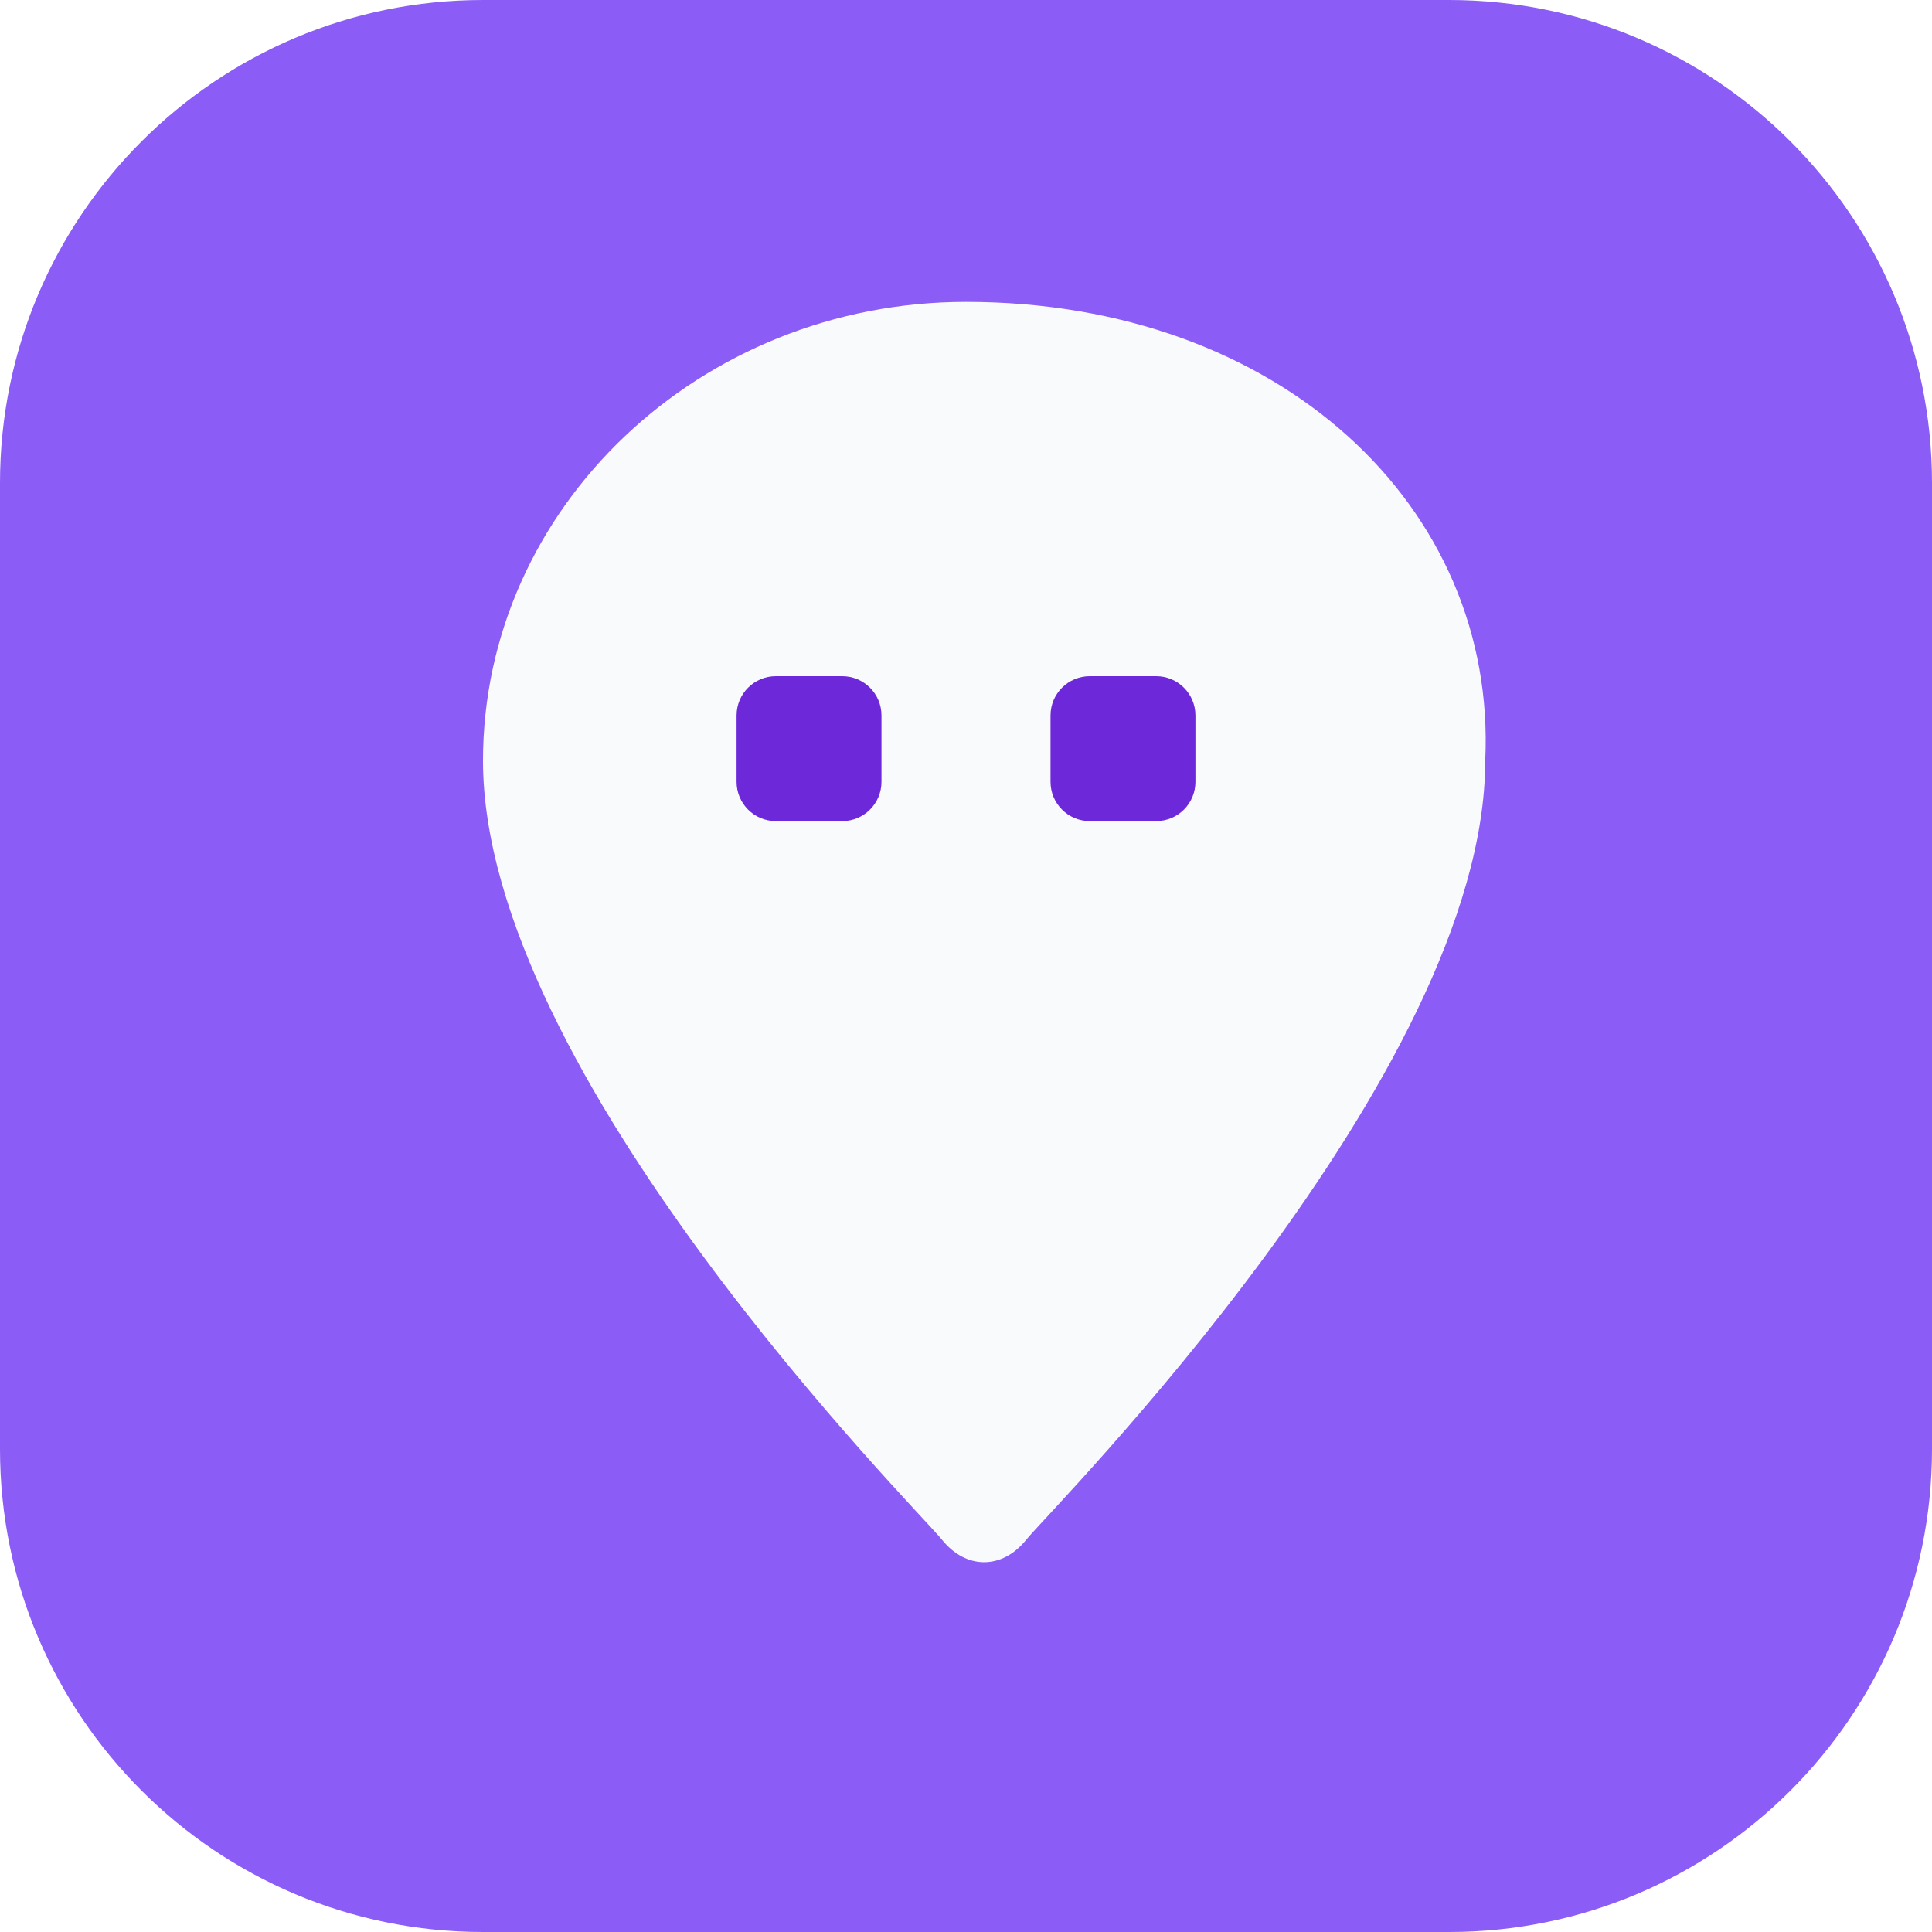
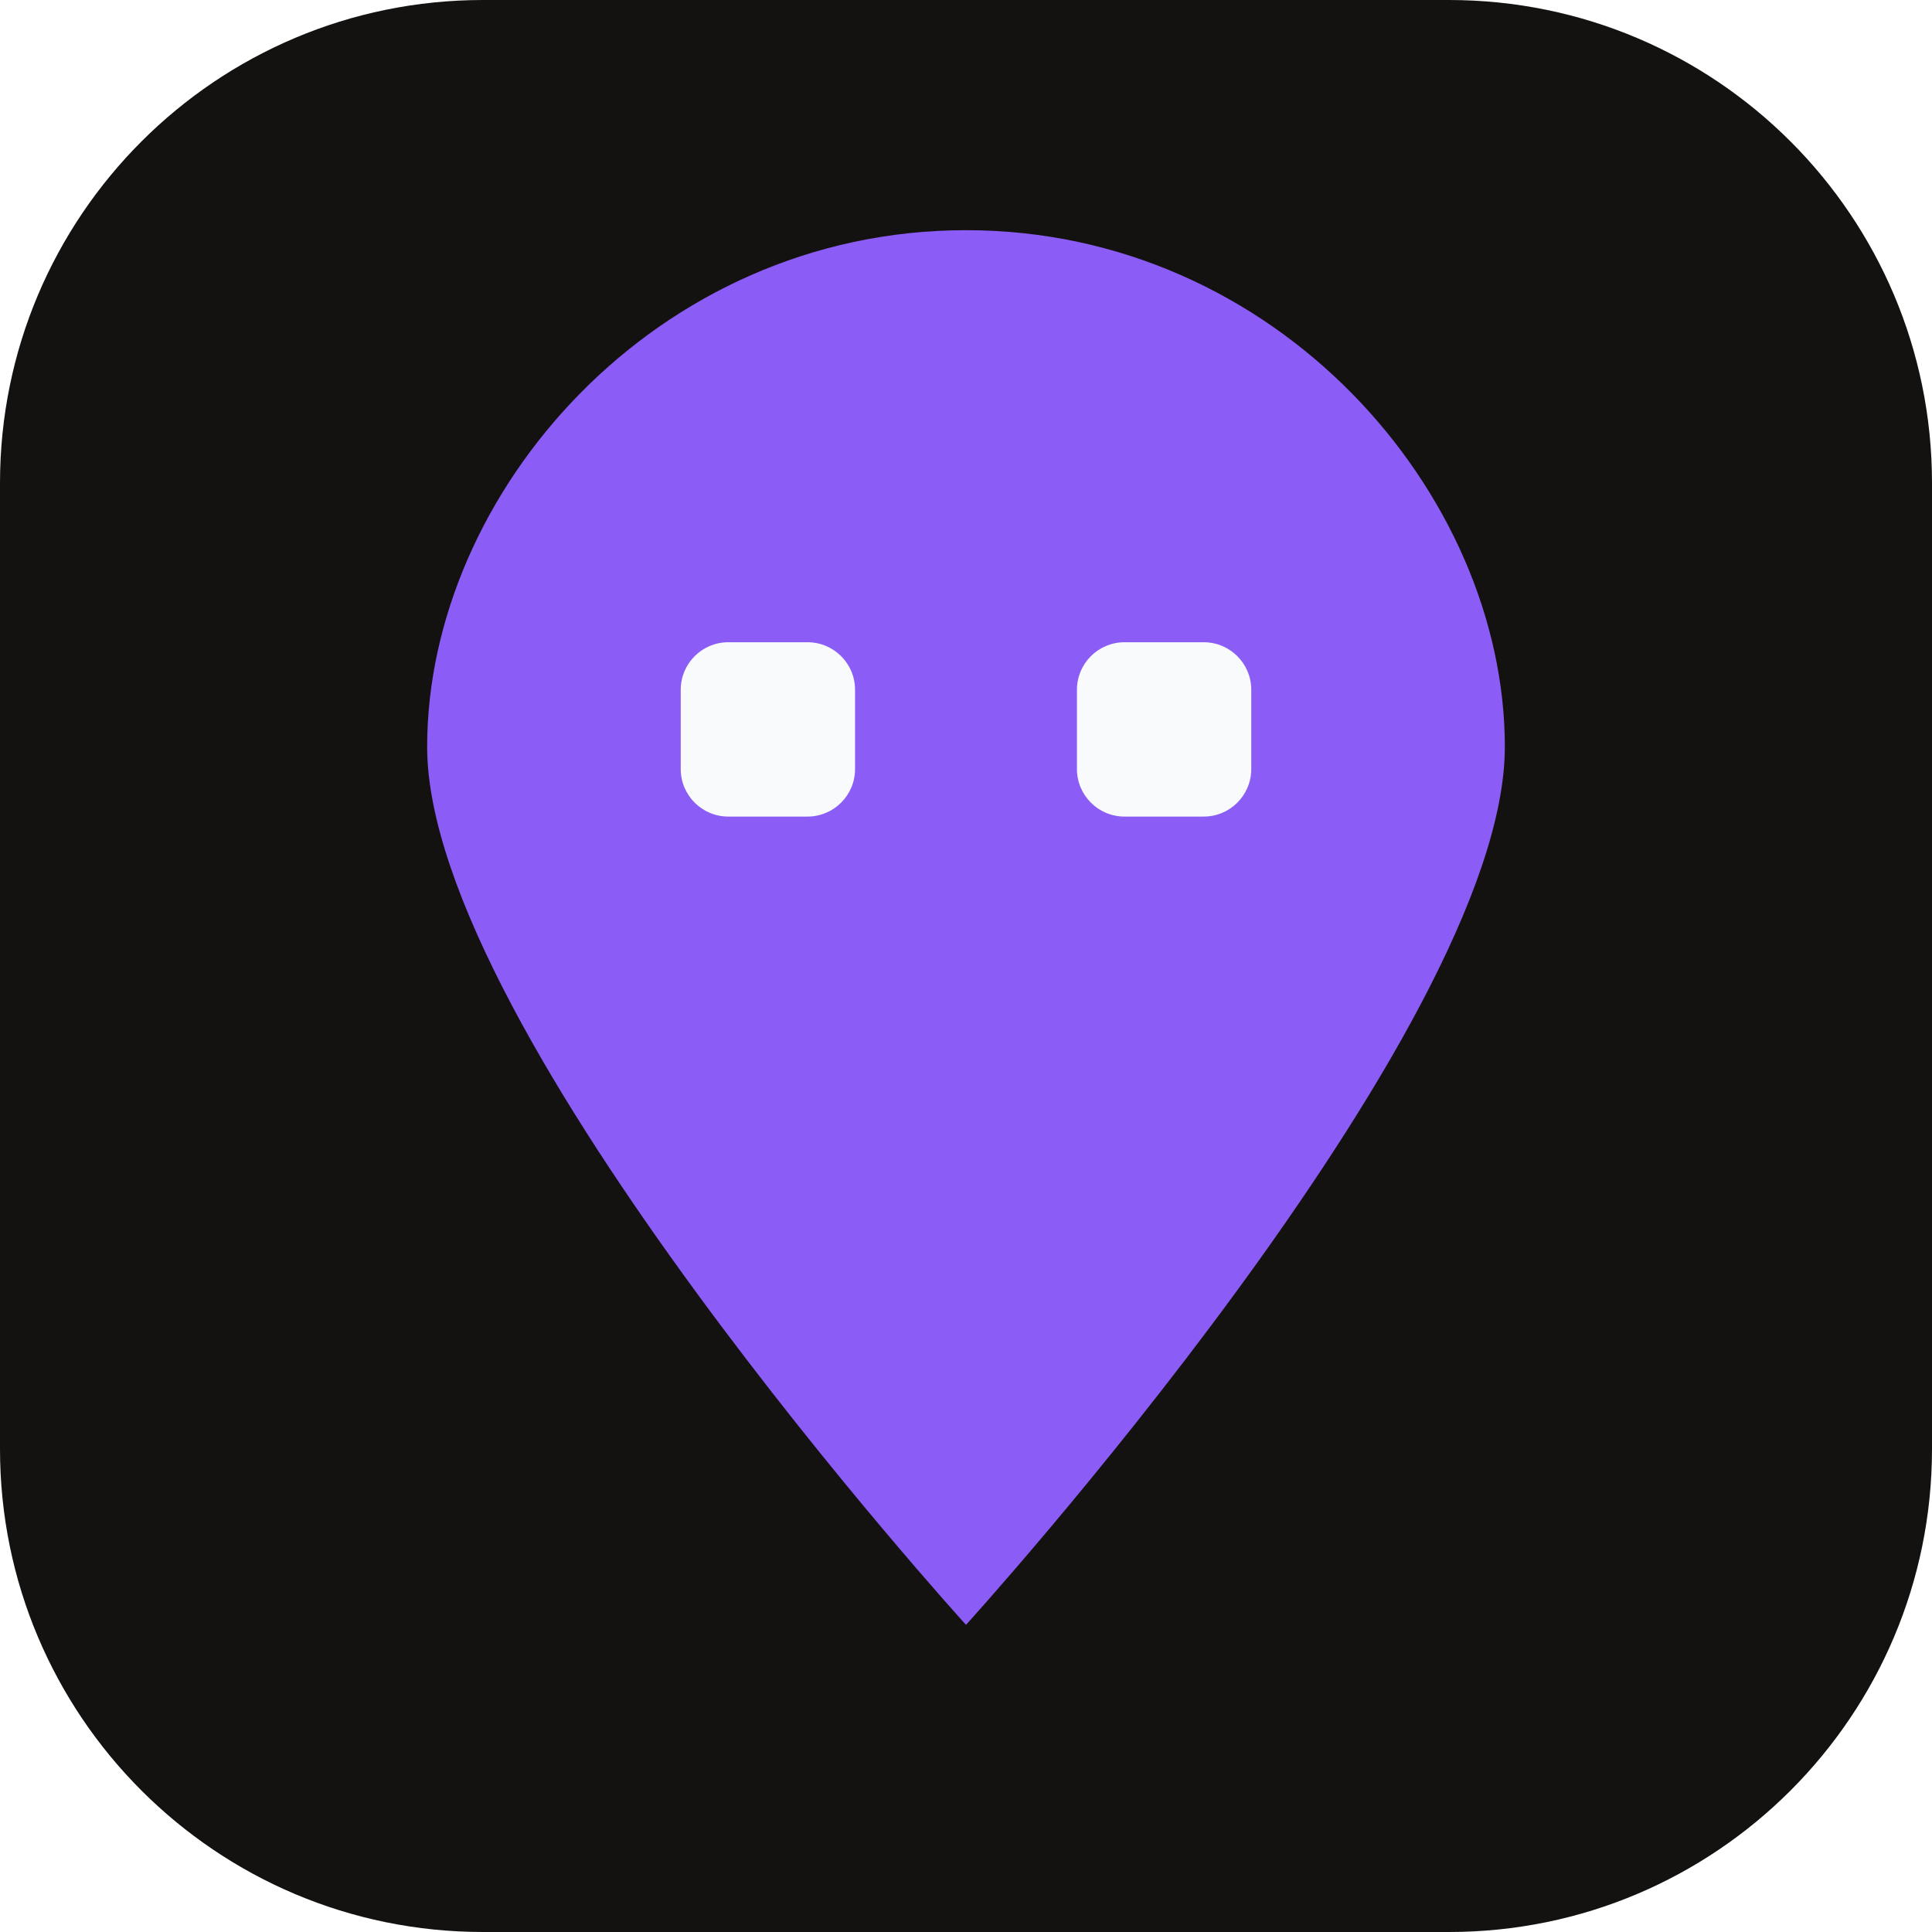
<svg xmlns="http://www.w3.org/2000/svg" viewBox="0 0 32 32" fill="none">
-   <rect width="32" height="32" rx="8" fill="#8B5CF6" />
-   <path d="M16 5C11.6 5 8 8.4 8 12.6c0 5.2 7.2 12.4 7.6 12.9.4.5 1 .5 1.4 0 .4-.5 7.6-7.7 7.6-12.9C24.8 8.4 21.2 5 16 5Z" fill="#F8FAFC" />
-   <rect x="12.2" y="11.2" width="2.4" height="2.4" rx="0.65" fill="#6D28D9" />
-   <rect x="17.4" y="11.2" width="2.4" height="2.4" rx="0.65" fill="#6D28D9" />
+   <rect width="32" height="32" rx="8" fill="#141210" />
+   <g transform="translate(5.5 2.5) scale(0.525)">
+     <path d="M20 2.5C10.2 2.5 3 10.8 3 18.8C3 27.8 20 46.5 20 46.5C20 46.5 37 27.8 37 18.8C37 10.8 29.8 2.5 20 2.5Z" fill="#8B5CF6" />
+     <rect x="11" y="15.5" width="5.5" height="5.5" rx="1.5" fill="#F8FAFC" />
+     <rect x="23.5" y="15.5" width="5.5" height="5.5" rx="1.5" fill="#F8FAFC" />
+   </g>
</svg>
